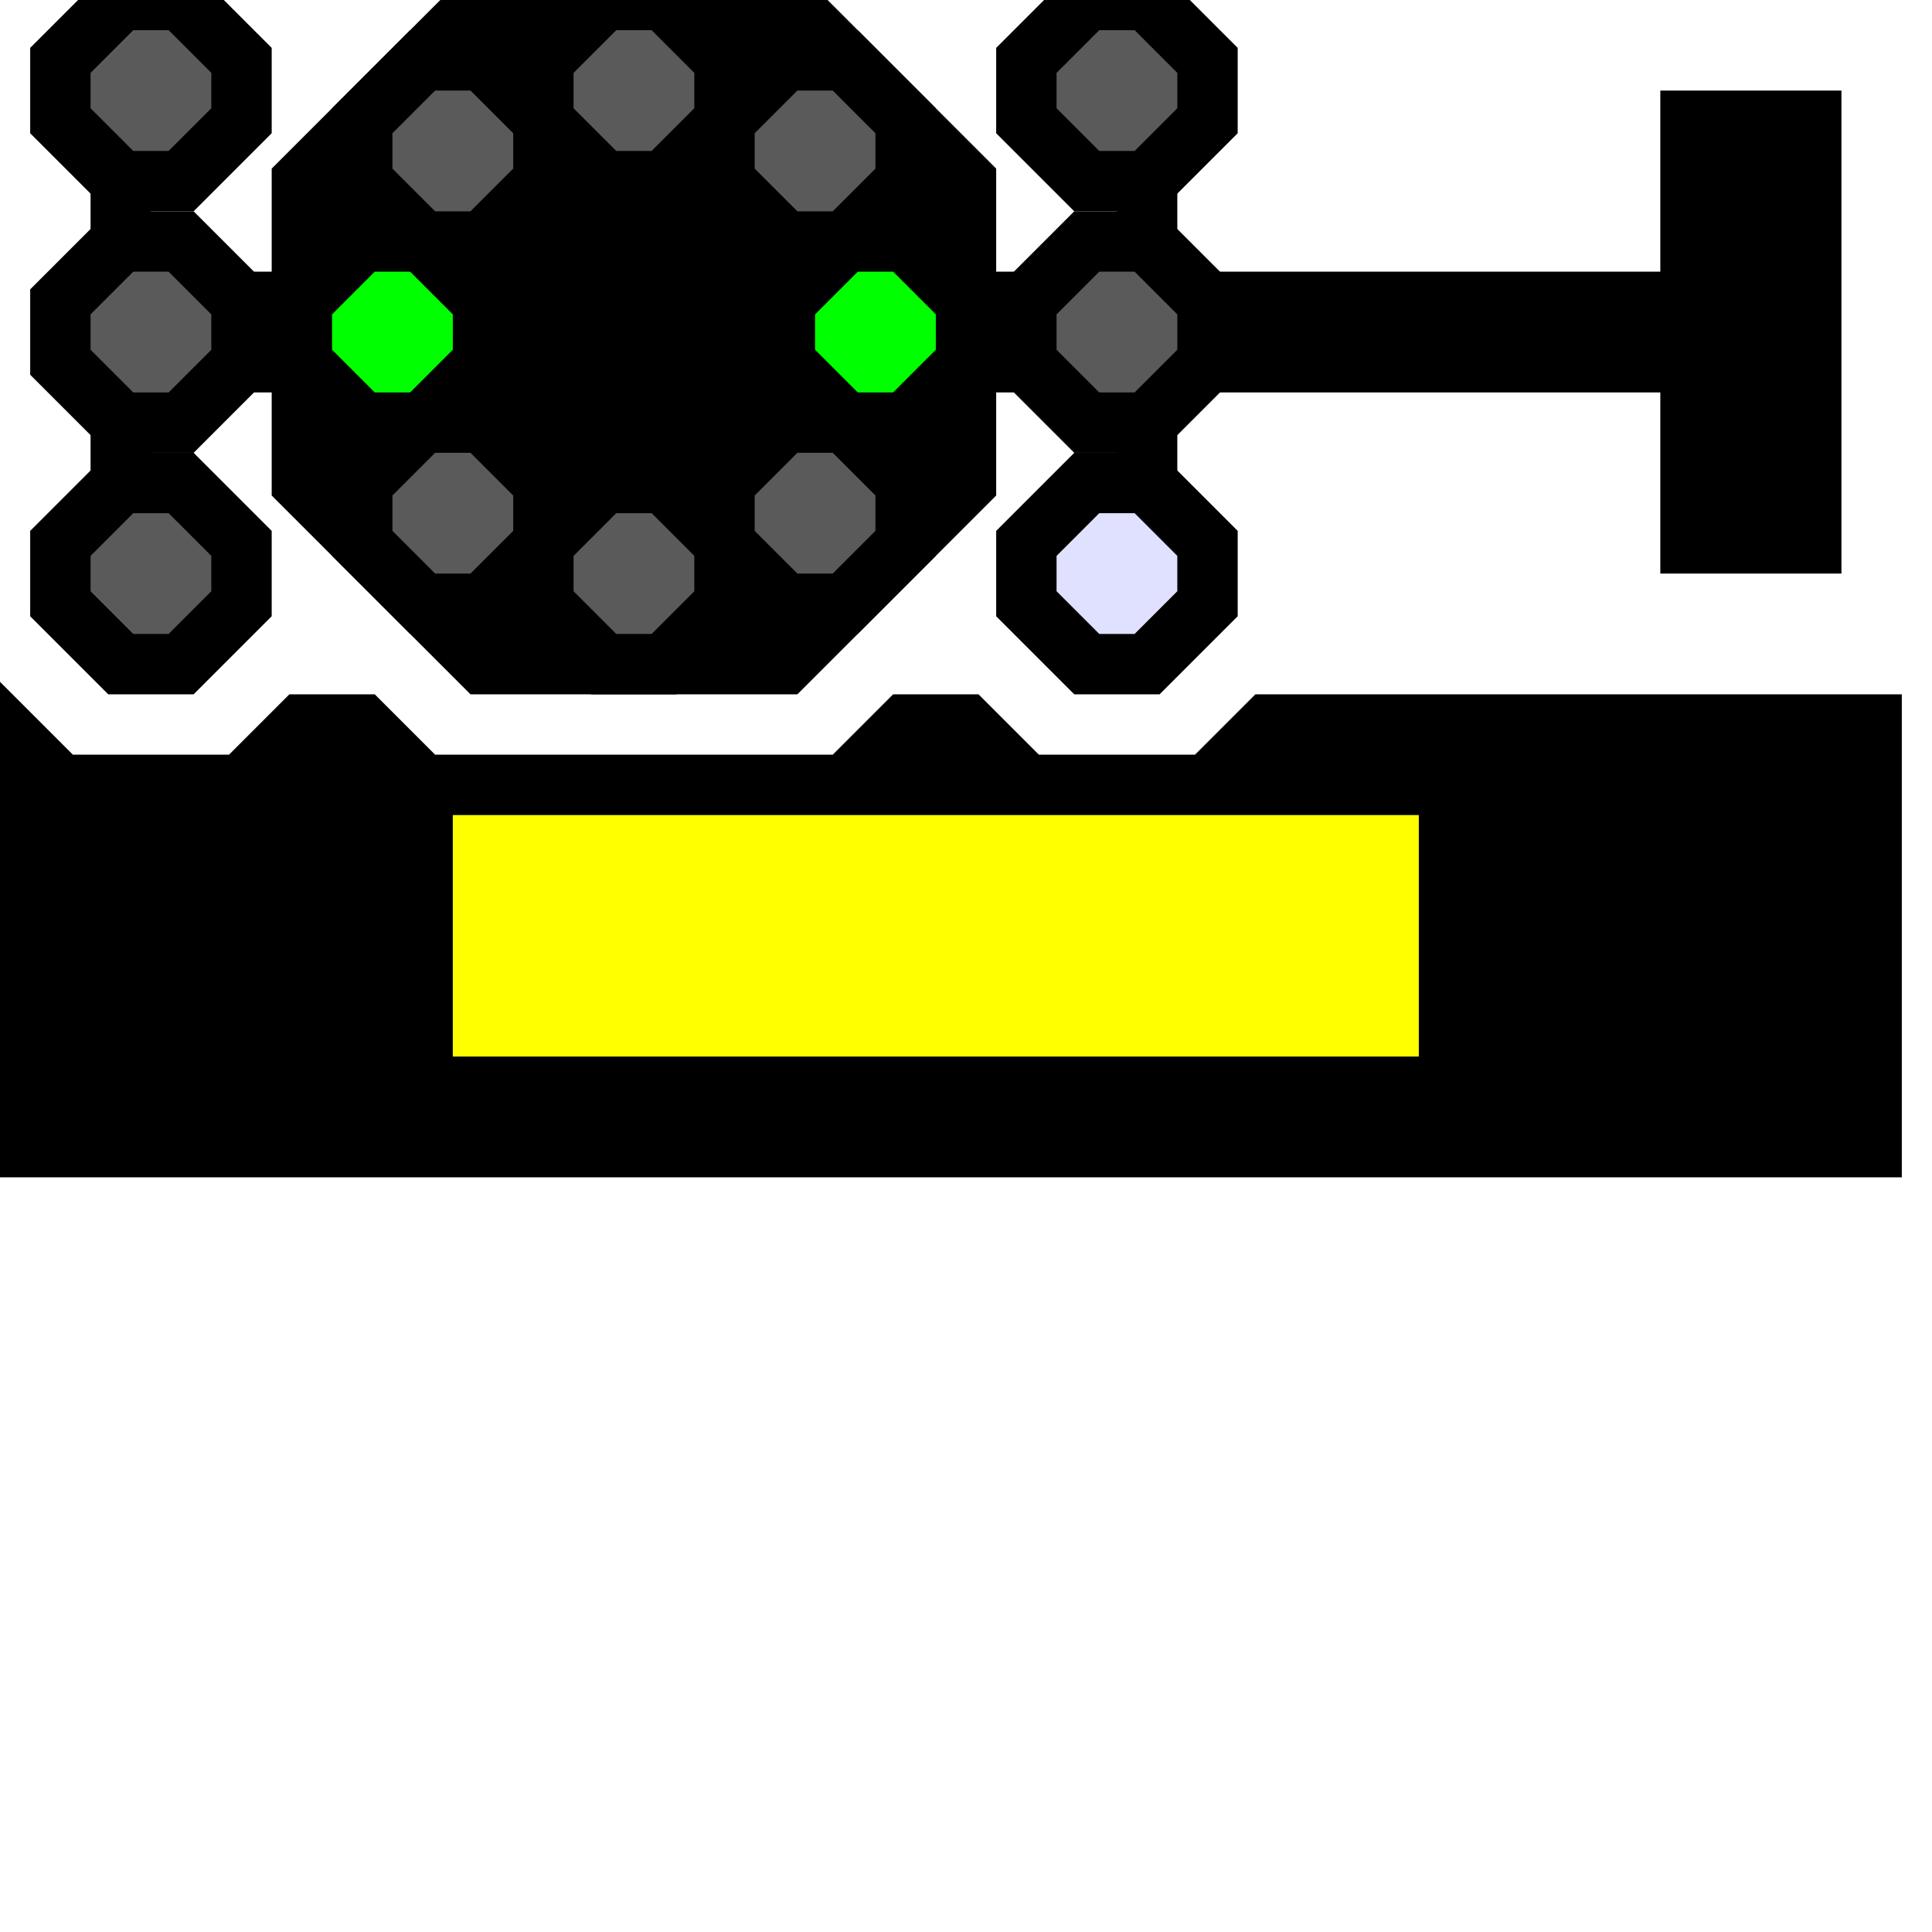
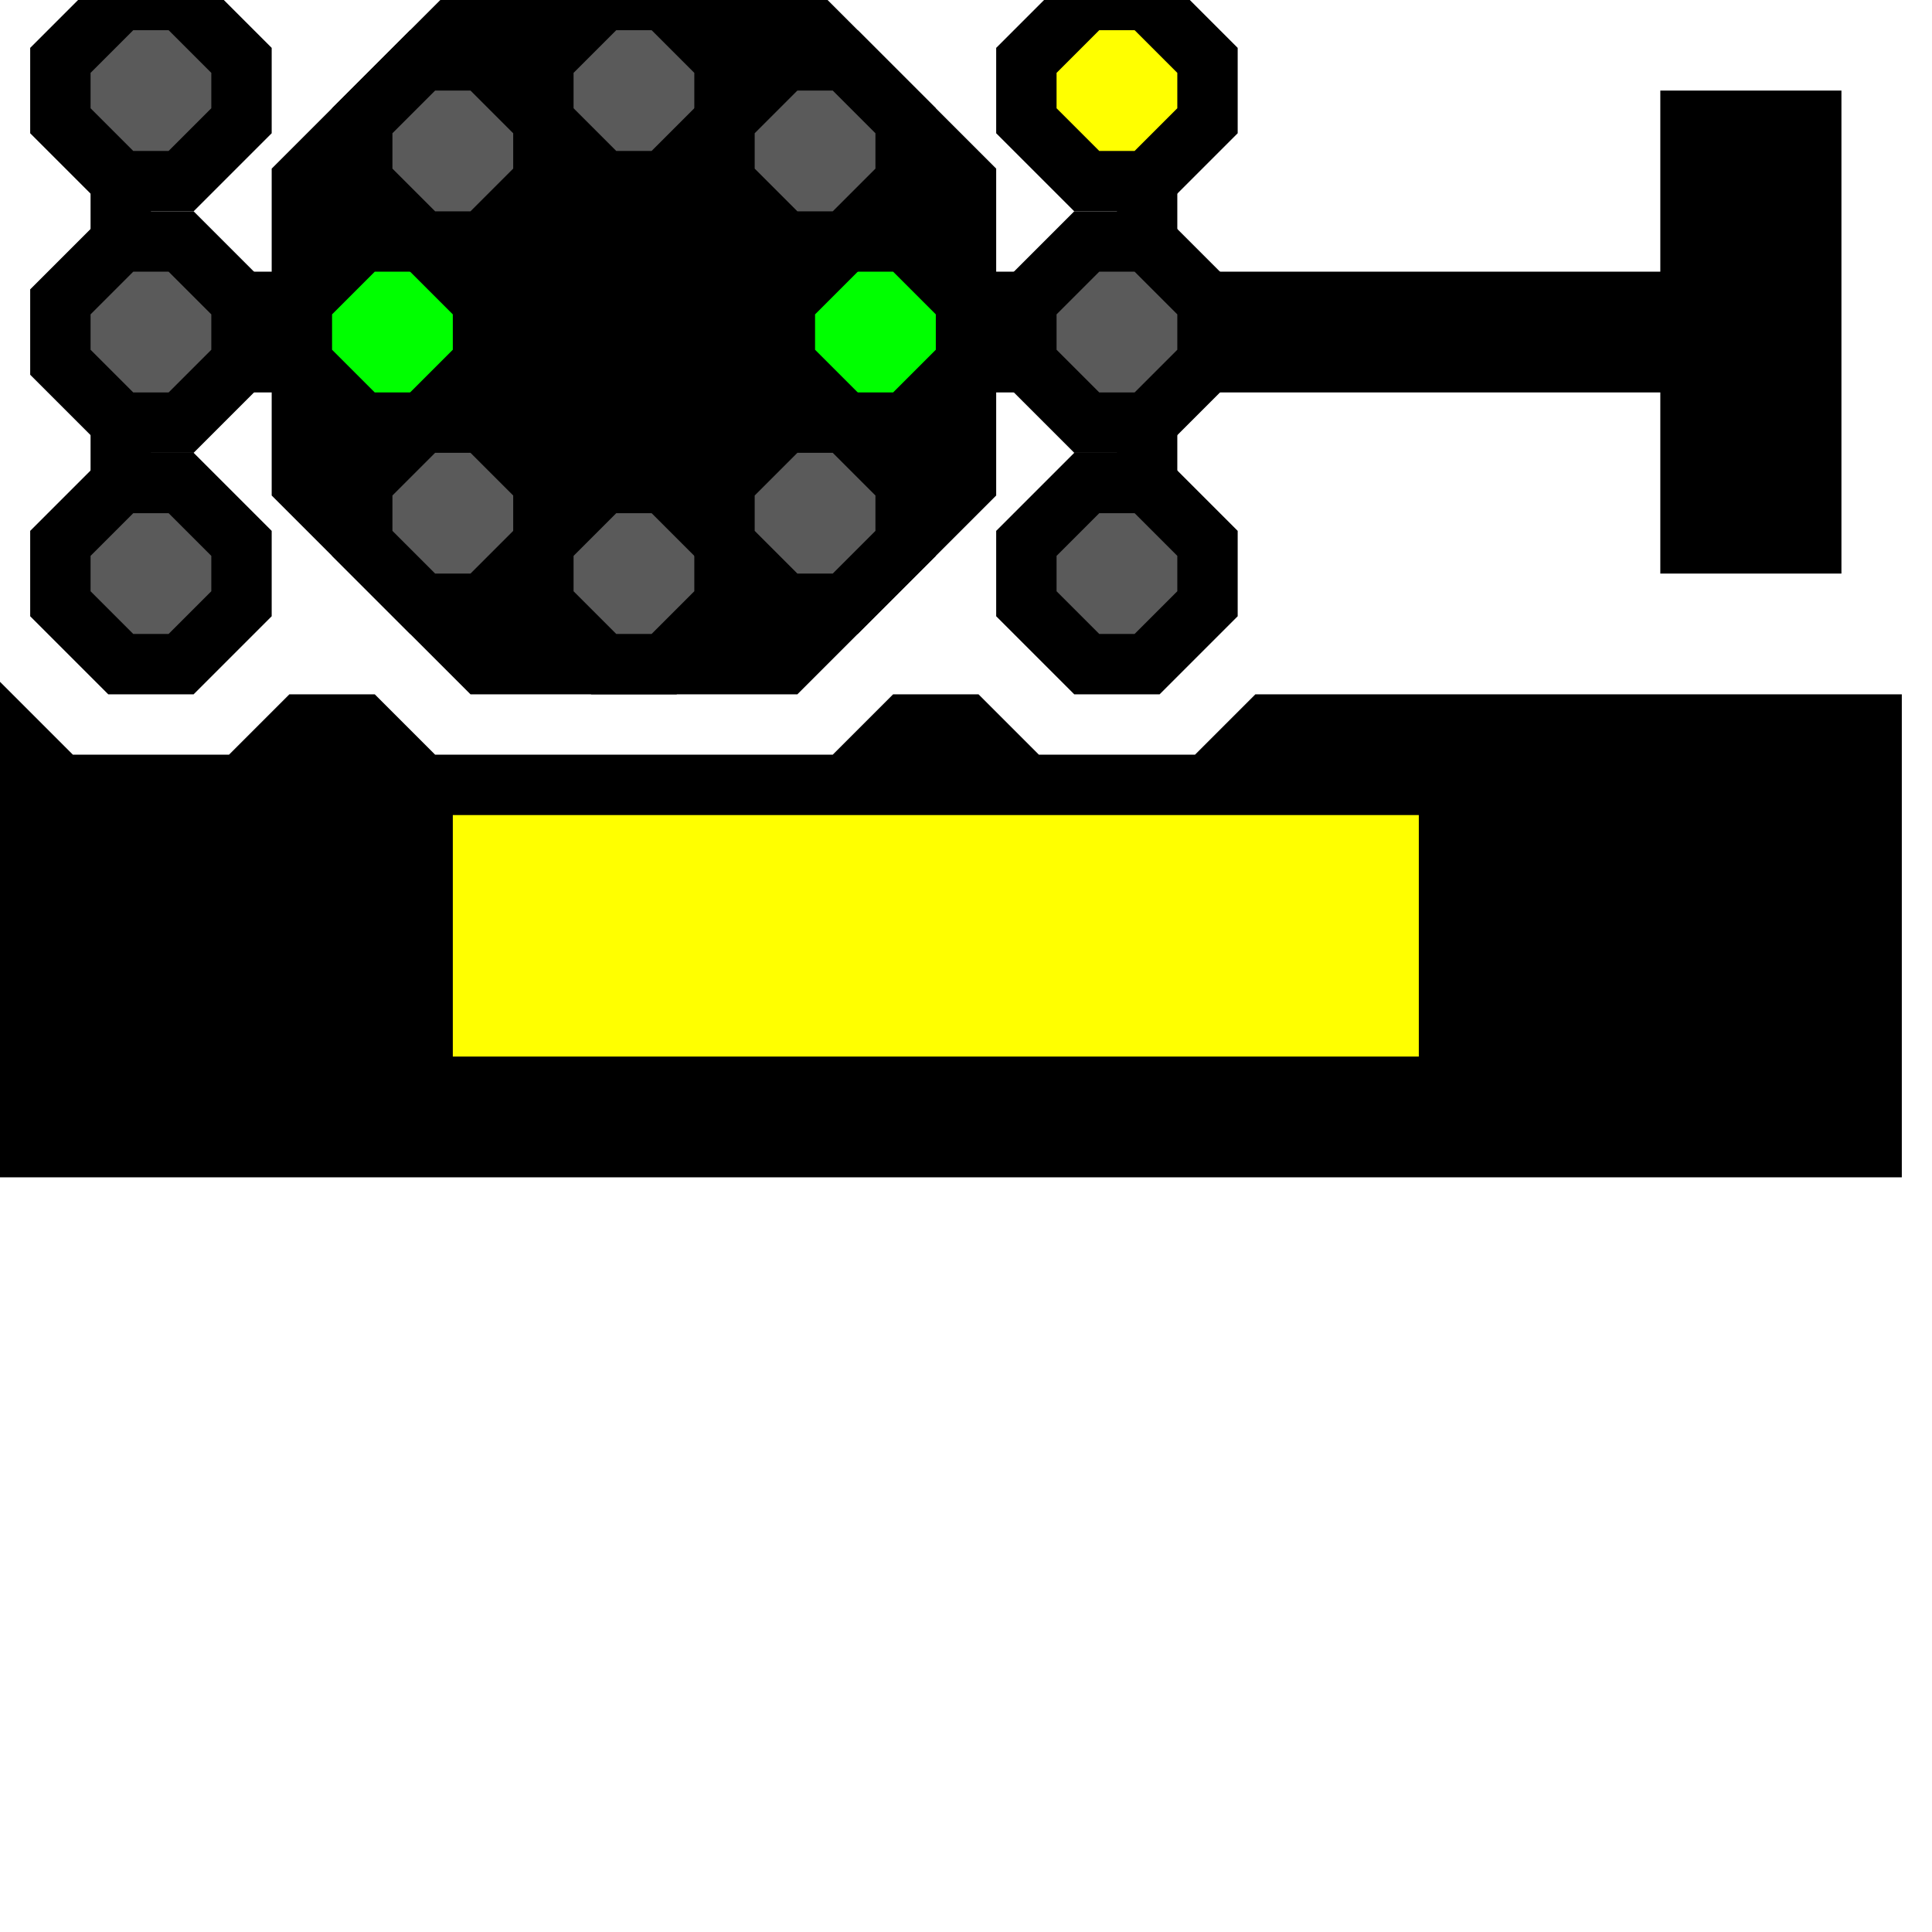
<svg width="32" height="32">
  <g>
    <path stroke="rgb(0,0,0)" fill="rgb(0,0,0)" d="M 0,12 L 1,13 L 4,13 L 5,12 L 6,12 L 7,13 L 14,13 L 15,12 L 16,12 L 17,13 L 20,13 L 21,12 L 31,12 L 31,19 L 0,19 z " />
    <path stroke="rgb(255,255,0)" fill="rgb(255,255,0)" d="M 8,14 L 23,14 L 23,17 L 8,17 z " />
    <path stroke="rgb(0,0,0)" fill="rgb(0,0,0)" d="M 5,6 L 2,6 L 2,11 L 2,0 L 2,5 L 5,5 L 5,3 L 8,0 L 13,0 L 16,3 L 16,5 L 19,5 L 19,0 L 19,5 L 28,5 L 28,2 L 30,2 L 30,9 L 28,9 L 28,6 L 19,6 L 19,11 L 19,6 L 16,6 L 16,8 L 13,11 L 8,11 L 5,8 z " />
    <path stroke="rgb(0,0,0)" fill="rgb(0,255,0)" d="M 6,4 L 7,4 L 8,5 L 8,6 L 7,7 L 6,7 L 5,6 L 5,5 z " />
    <path stroke="rgb(0,0,0)" fill="rgb(0,255,0)" d="M 14,4 L 15,4 L 16,5 L 16,6 L 15,7 L 14,7 L 13,6 L 13,5 z " />
    <path stroke="rgb(0,0,0)" fill="rgb(0,0,0)" d="M 10,4 L 11,4 L 12,5 L 12,6 L 11,7 L 10,7 L 9,6 L 9,5 z " />
    <path stroke="rgb(0,0,0)" fill="rgb(90,90,90)" d="M 10,8 L 11,8 L 12,9 L 12,10 L 11,11 L 10,11 L 9,10 L 9,9 z " />
    <path stroke="rgb(0,0,0)" fill="rgb(90,90,90)" d="M 10,0 L 11,0 L 12,1 L 12,2 L 11,3 L 10,3 L 9,2 L 9,1 z " />
    <path stroke="rgb(0,0,0)" fill="rgb(90,90,90)" d="M 7,1 L 8,1 L 9,2 L 9,3 L 8,4 L 7,4 L 6,3 L 6,2 z " />
    <path stroke="rgb(0,0,0)" fill="rgb(90,90,90)" d="M 13,1 L 14,1 L 15,2 L 15,3 L 14,4 L 13,4 L 12,3 L 12,2 z " />
    <path stroke="rgb(0,0,0)" fill="rgb(90,90,90)" d="M 13,7 L 14,7 L 15,8 L 15,9 L 14,10 L 13,10 L 12,9 L 12,8 z " />
    <path stroke="rgb(0,0,0)" fill="rgb(90,90,90)" d="M 7,7 L 8,7 L 9,8 L 9,9 L 8,10 L 7,10 L 6,9 L 6,8 z " />
    <path stroke="rgb(0,0,0)" fill="rgb(90,90,90)" d="M 2,4 L 3,4 L 4,5 L 4,6 L 3,7 L 2,7 L 1,6 L 1,5 z " />
    <path stroke="rgb(0,0,0)" fill="rgb(90,90,90)" d="M 2,8 L 3,8 L 4,9 L 4,10 L 3,11 L 2,11 L 1,10 L 1,9 z " />
    <path stroke="rgb(0,0,0)" fill="rgb(90,90,90)" d="M 2,0 L 3,0 L 4,1 L 4,2 L 3,3 L 2,3 L 1,2 L 1,1 z " />
-     <path stroke="rgb(0,0,0)" fill="rgb(90,90,90)" d="M 18,0 L 19,0 L 20,1 L 20,2 L 19,3 L 18,3 L 17,2 L 17,1 z " />
+     <path stroke="rgb(0,0,0)" fill="rgb(255,255,0)" d="M 18,0 L 19,0 L 20,1 L 20,2 L 19,3 L 18,3 L 17,2 L 17,1 z " />
    <path stroke="rgb(0,0,0)" fill="rgb(90,90,90)" d="M 18,4 L 19,4 L 20,5 L 20,6 L 19,7 L 18,7 L 17,6 L 17,5 z " />
-     <path stroke="rgb(0,0,0)" fill="rgb(224,224,255)" d="M 18,8 L 19,8 L 20,9 L 20,10 L 19,11 L 18,11 L 17,10 L 17,9 z " />
+     <path stroke="rgb(0,0,0)" fill="rgb(90,90,90)" d="M 18,8 L 19,8 L 20,9 L 20,10 L 19,11 L 18,11 L 17,10 L 17,9 z " />
  </g>
</svg>
